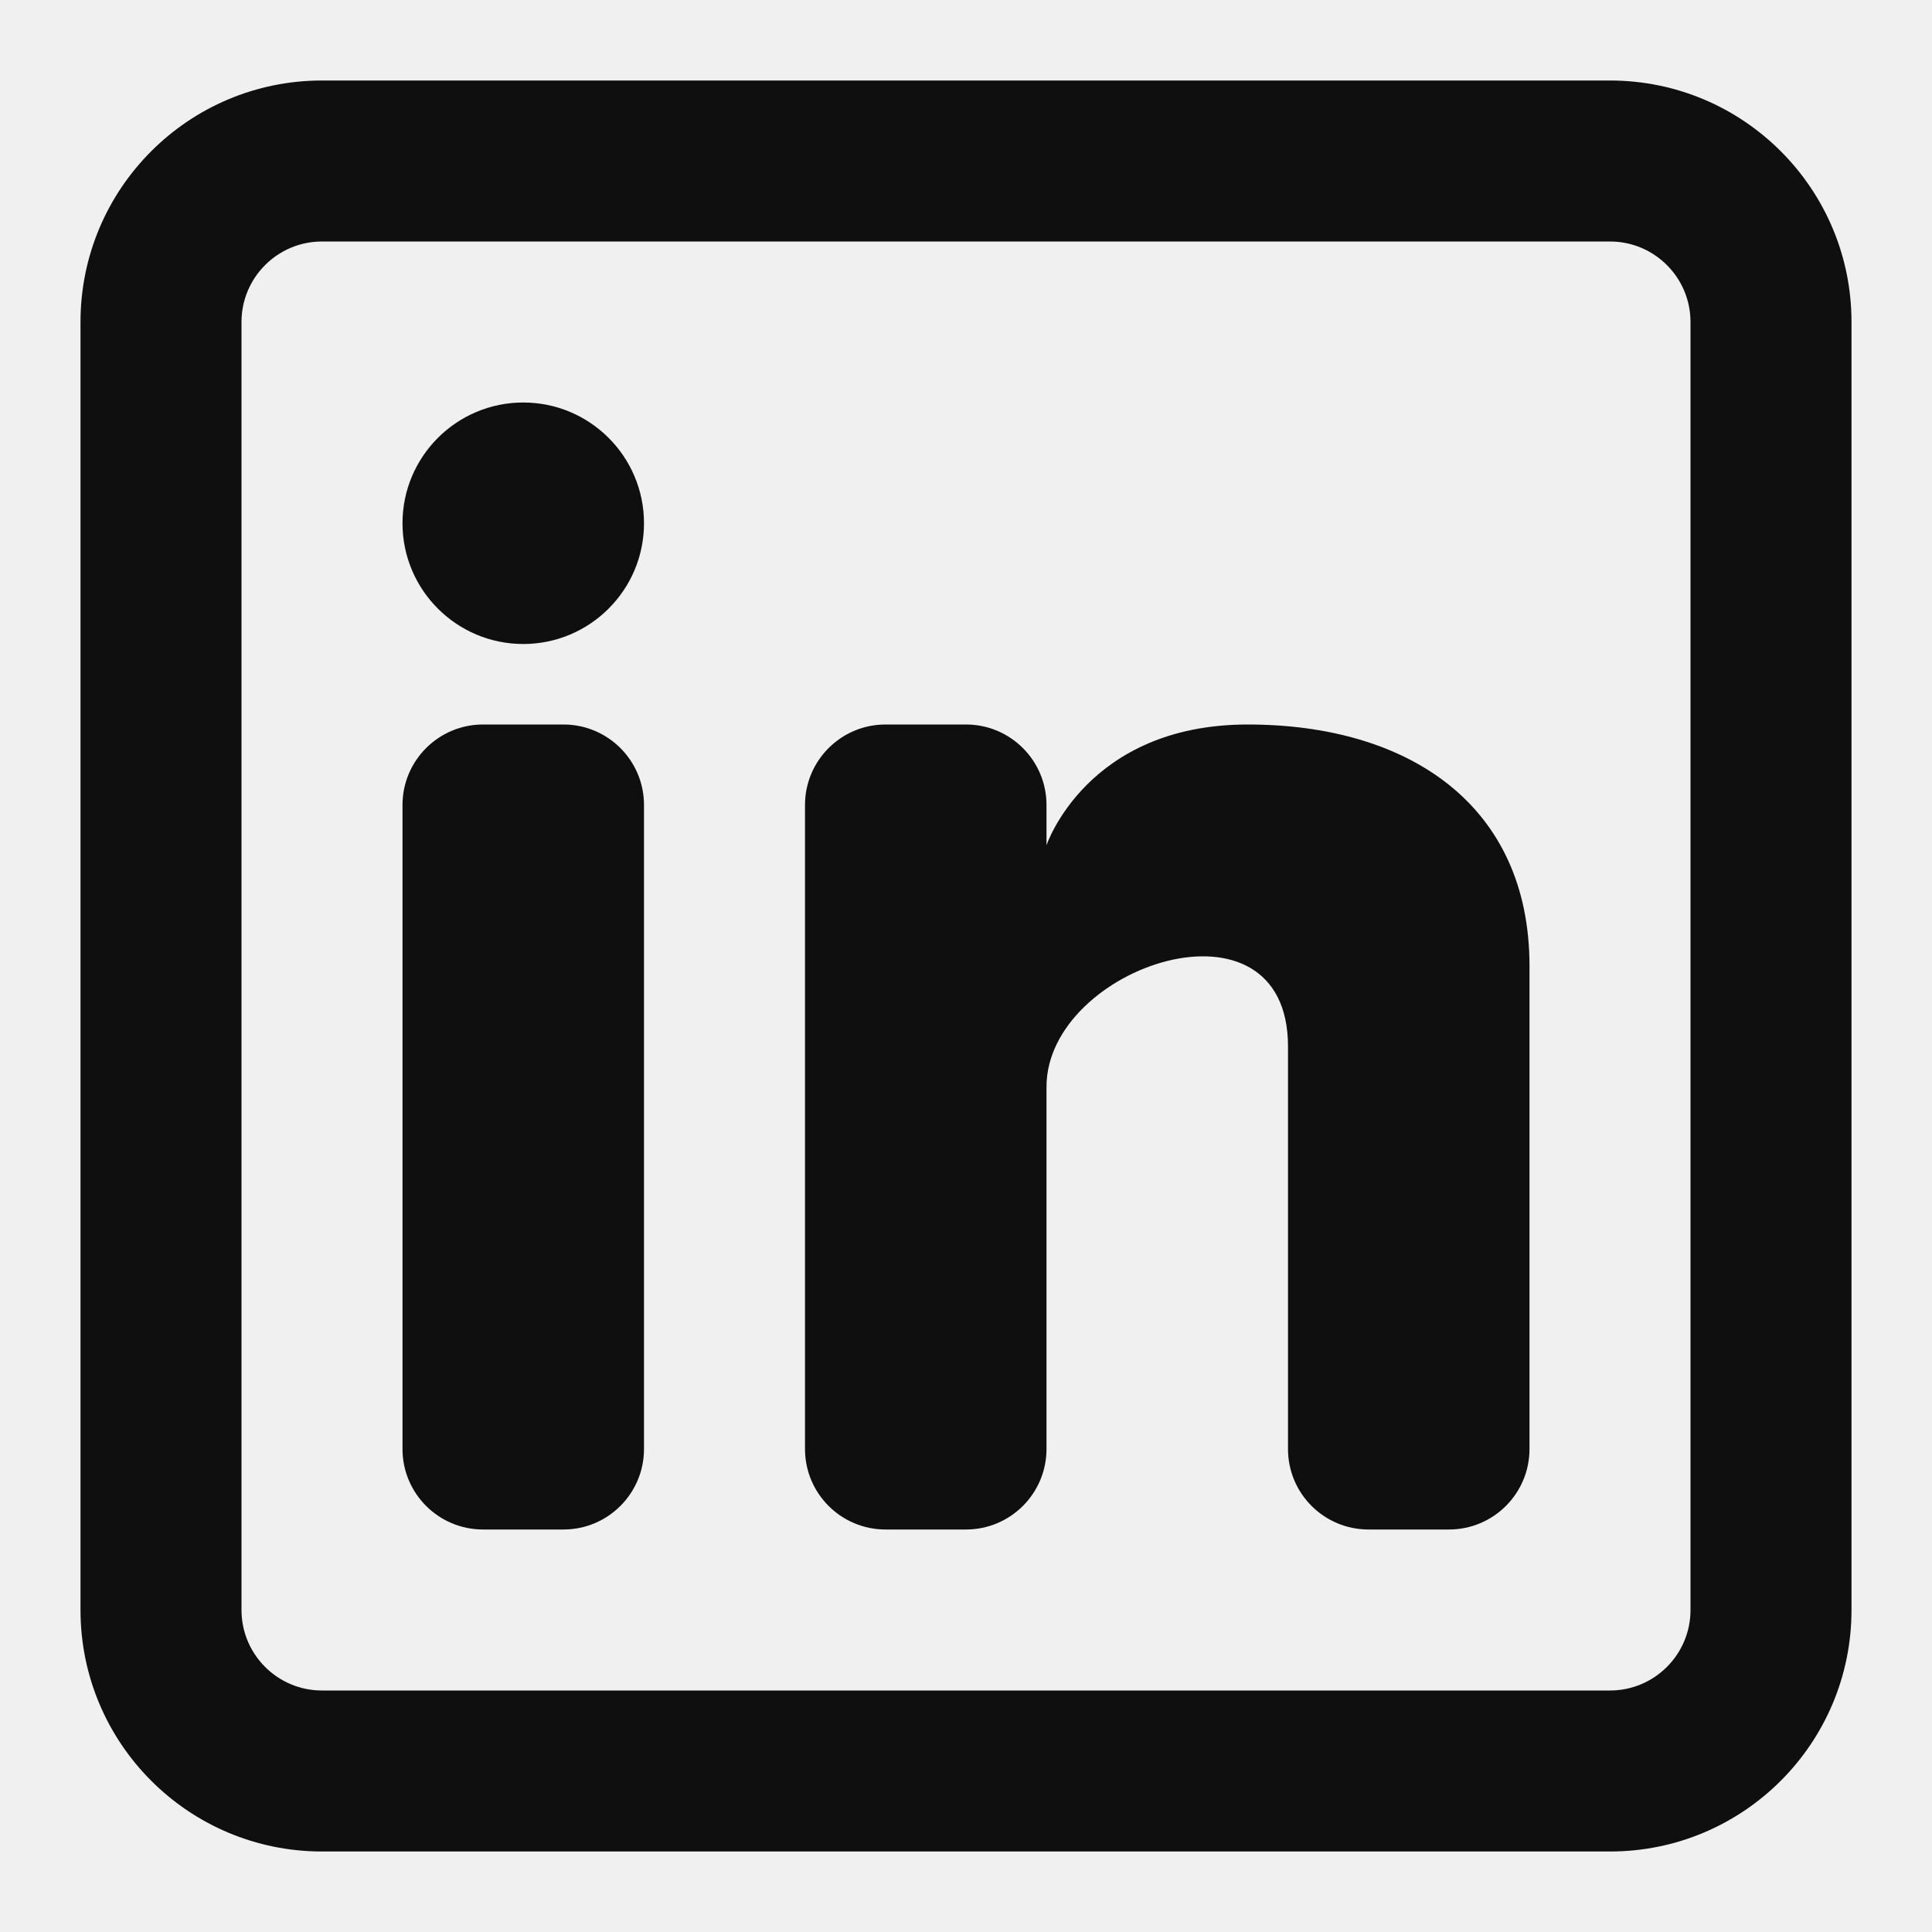
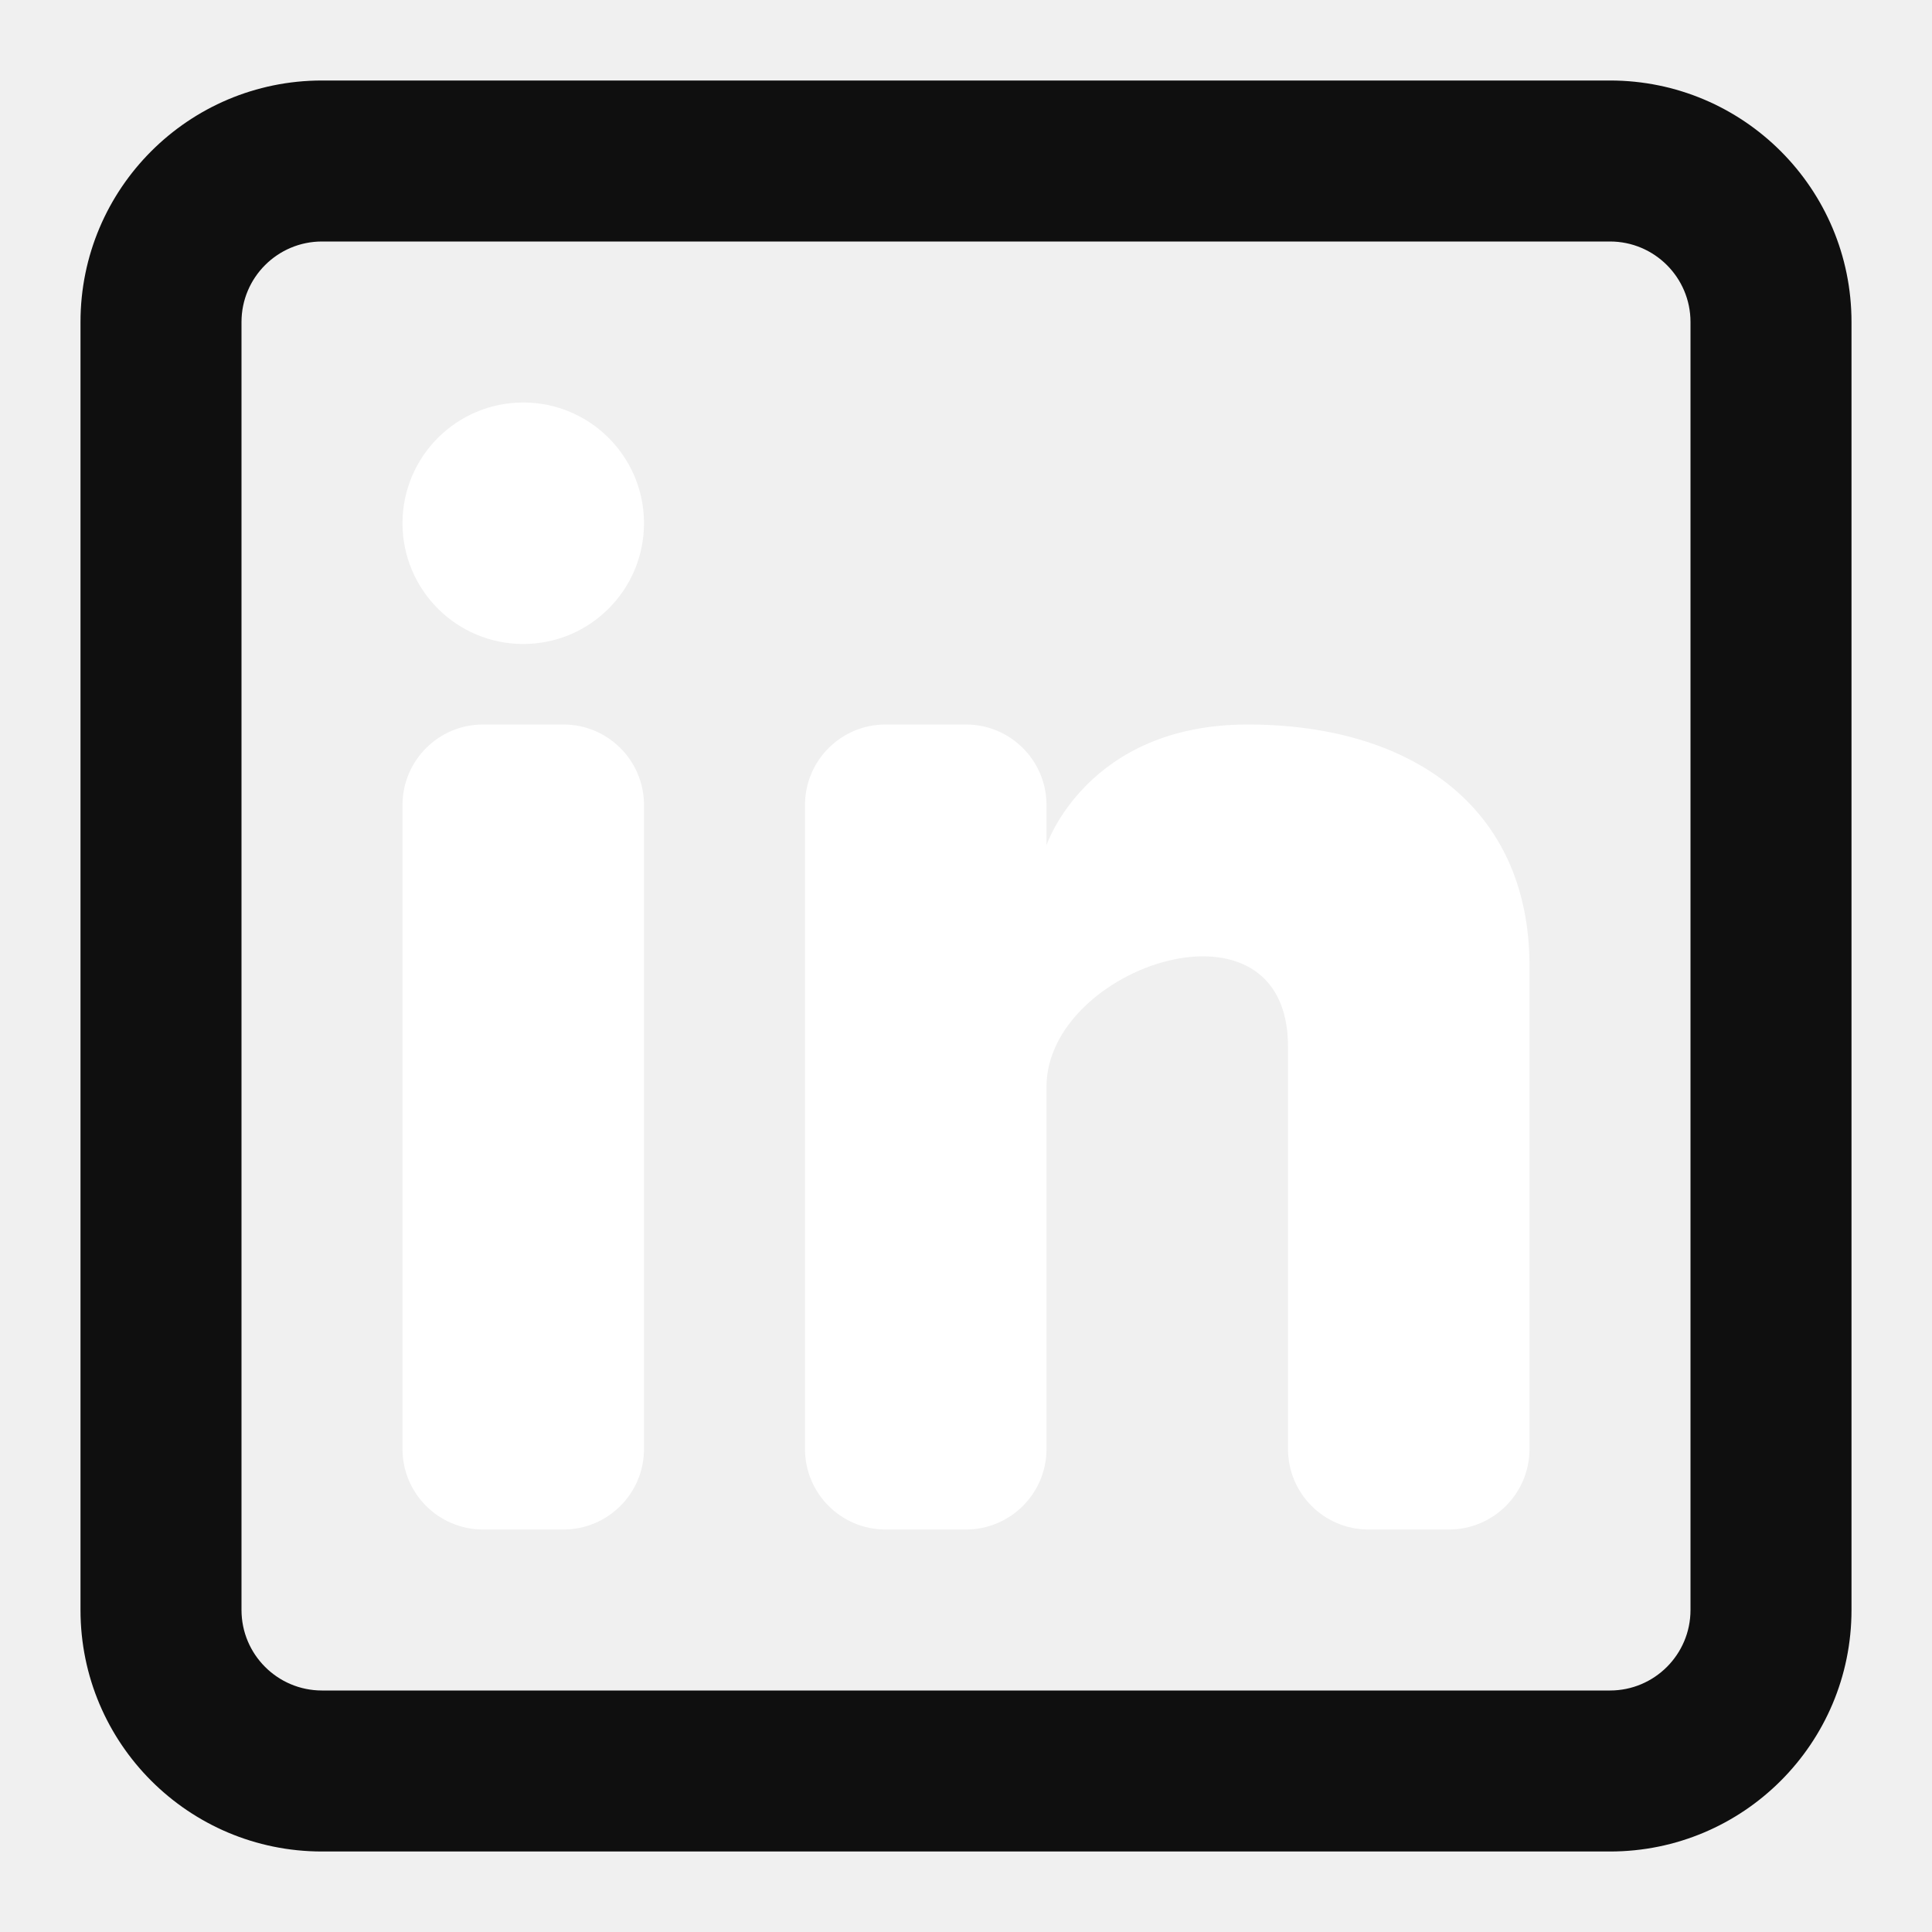
<svg xmlns="http://www.w3.org/2000/svg" width="800px" height="800px" viewBox="0 0 24 24" fill="none">
-   <path d="M6.5 8C7.328 8 8 7.328 8 6.5C8 5.672 7.328 5 6.5 5C5.672 5 5 5.672 5 6.5C5 7.328 5.672 8 6.5 8Z" fill="#0F0F0F" />
-   <path d="M5 10C5 9.448 5.448 9 6 9H7C7.552 9 8 9.448 8 10V18C8 18.552 7.552 19 7 19H6C5.448 19 5 18.552 5 18V10Z" fill="#0F0F0F" />
-   <path d="M11 19H12C12.552 19 13 18.552 13 18V13.5C13 12 16 11 16 13V18C16 18.553 16.448 19 17 19H18C18.552 19 19 18.552 19 18V12C19 10 17.5 9 15.5 9C13.5 9 13 10.5 13 10.5V10C13 9.448 12.552 9 12 9H11C10.448 9 10 9.448 10 10V18C10 18.552 10.448 19 11 19Z" fill="#0F0F0F" />
+   <path d="M6.5 8C7.328 8 8 7.328 8 6.5C8 5.672 7.328 5 6.5 5C5.672 5 5 5.672 5 6.5C5 7.328 5.672 8 6.5 8Z" fill="white" />
+   <path d="M5 10C5 9.448 5.448 9 6 9H7C7.552 9 8 9.448 8 10V18C8 18.552 7.552 19 7 19H6C5.448 19 5 18.552 5 18V10Z" fill="white" />
+   <path d="M11 19H12C12.552 19 13 18.552 13 18V13.5C13 12 16 11 16 13V18C16 18.553 16.448 19 17 19H18C18.552 19 19 18.552 19 18V12C19 10 17.5 9 15.5 9C13.5 9 13 10.5 13 10.5V10C13 9.448 12.552 9 12 9H11C10.448 9 10 9.448 10 10V18C10 18.552 10.448 19 11 19Z" fill="white" />
  <path fill-rule="evenodd" clip-rule="evenodd" d="M20 1C21.657 1 23 2.343 23 4V20C23 21.657 21.657 23 20 23H4C2.343 23 1 21.657 1 20V4C1 2.343 2.343 1 4 1H20ZM20 3C20.552 3 21 3.448 21 4V20C21 20.552 20.552 21 20 21H4C3.448 21 3 20.552 3 20V4C3 3.448 3.448 3 4 3H20Z" fill="#0F0F0F" />
</svg>
